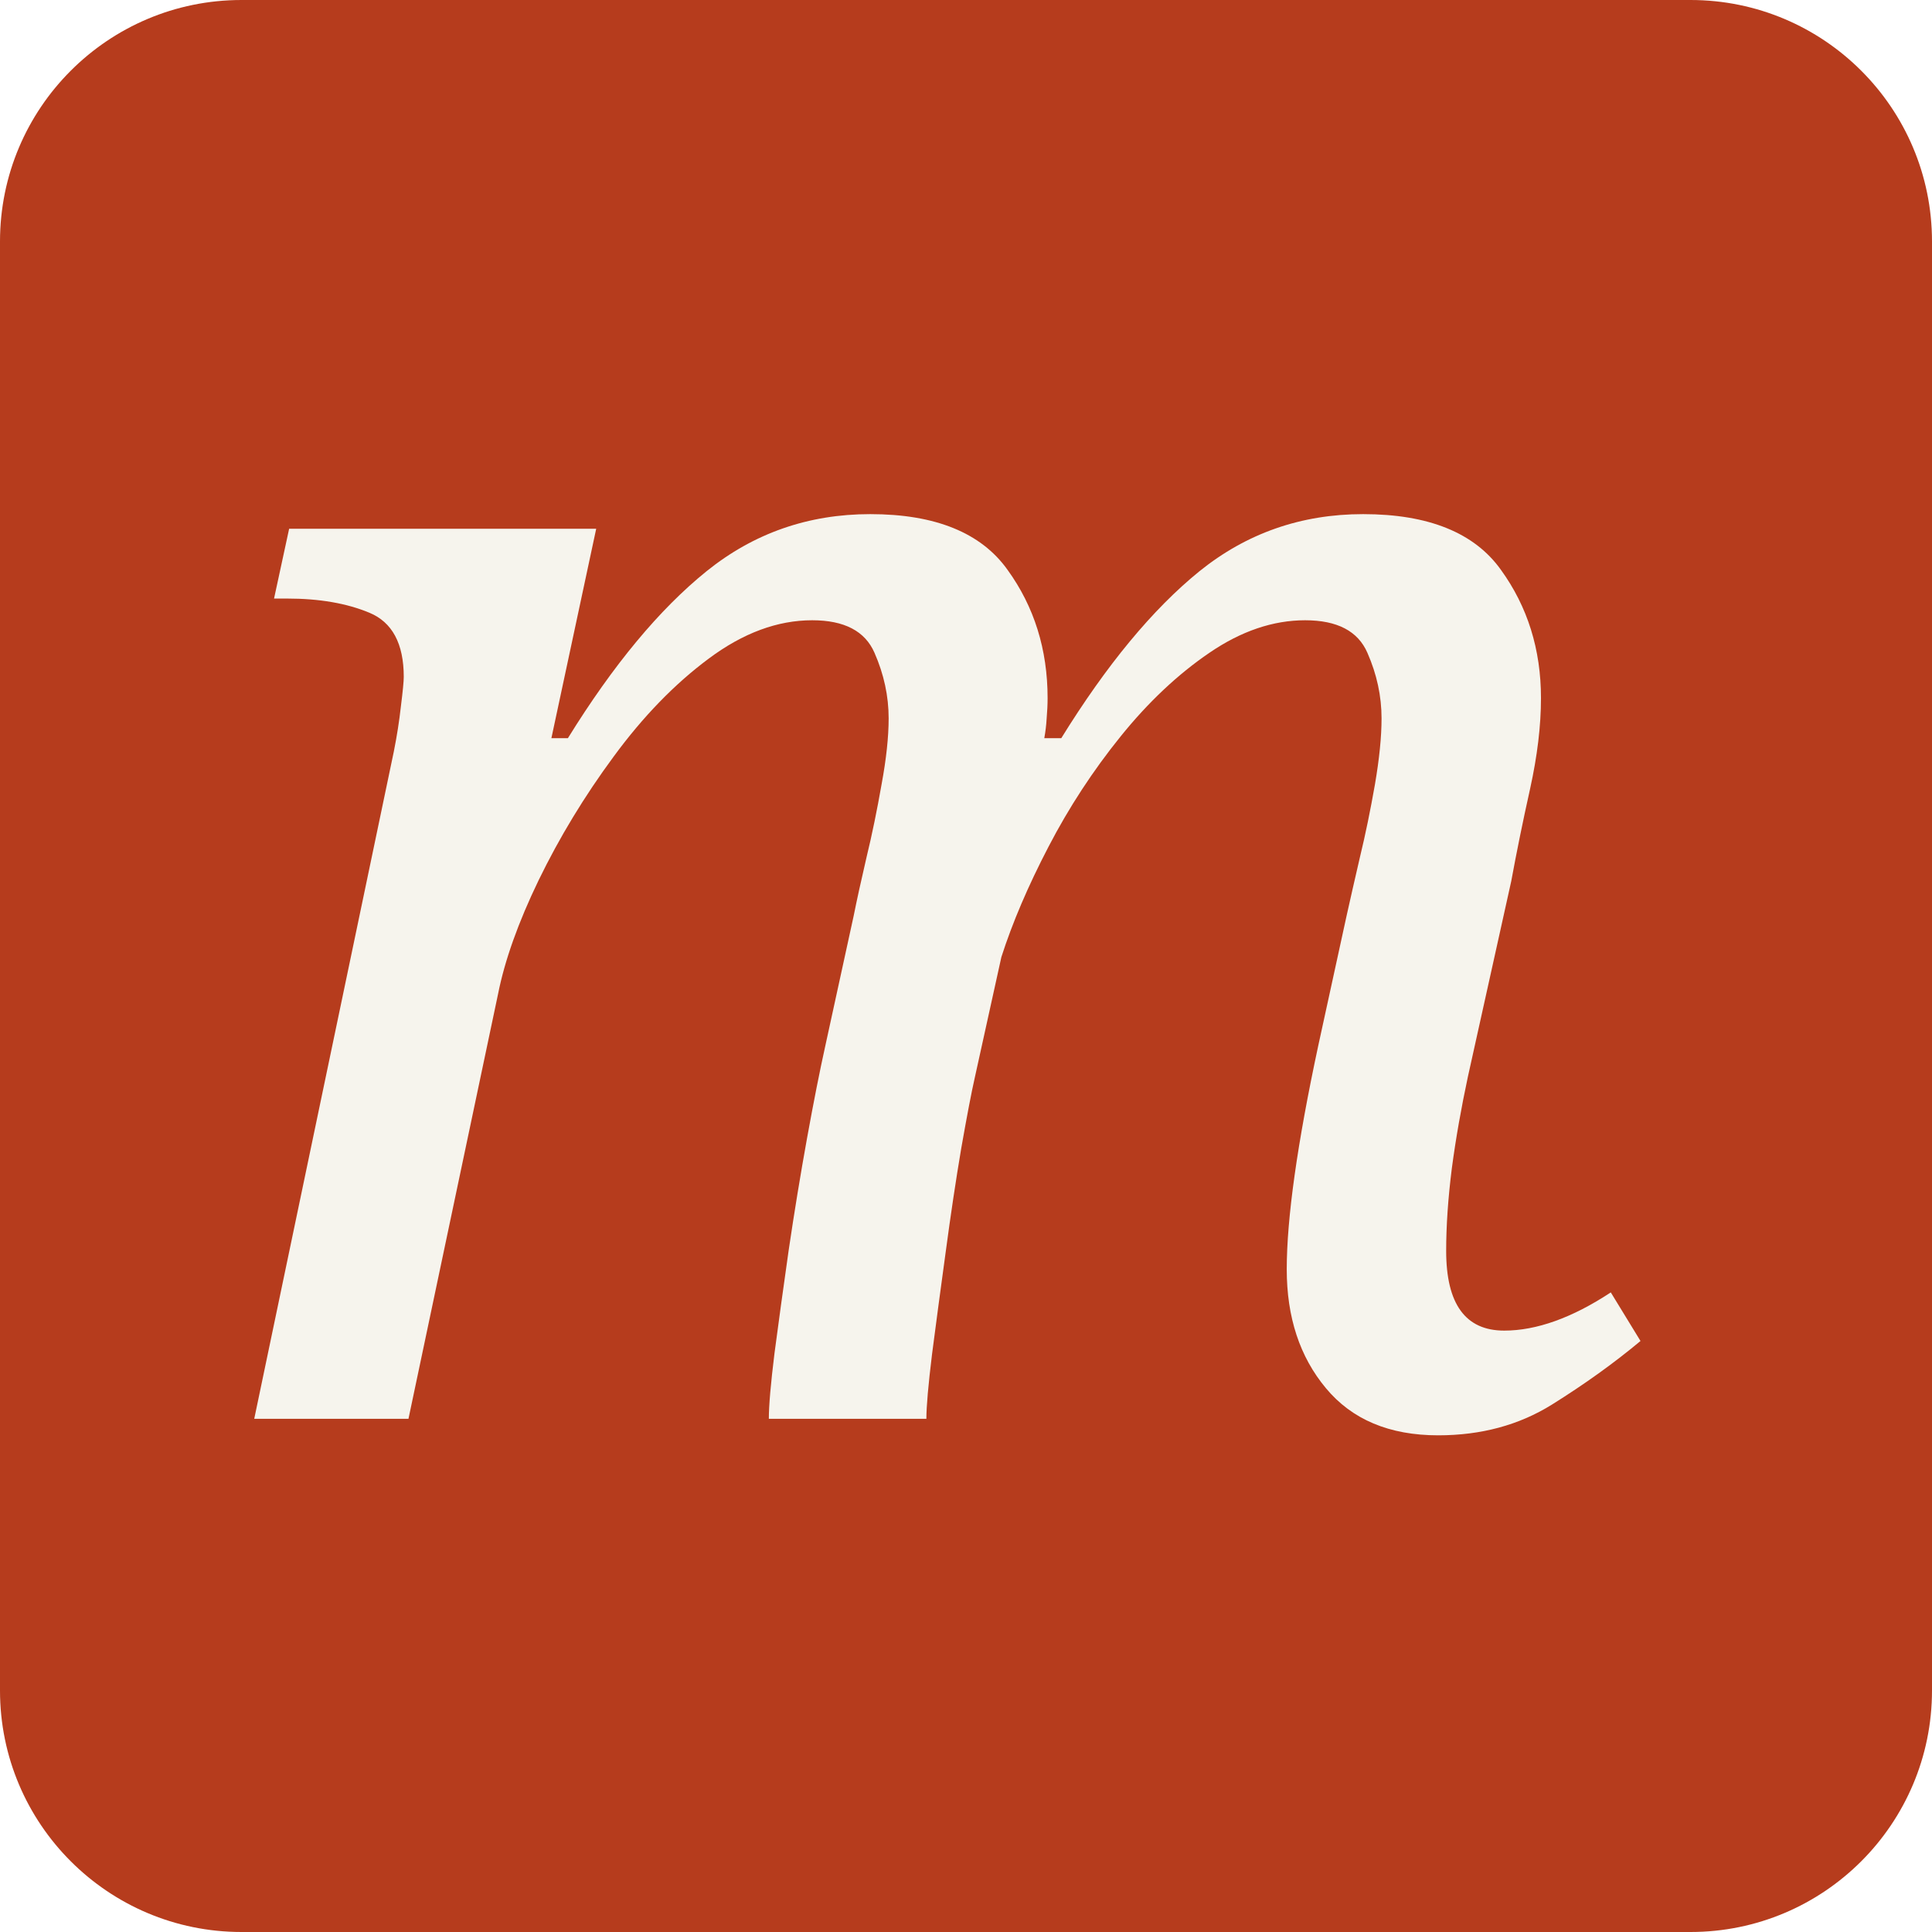
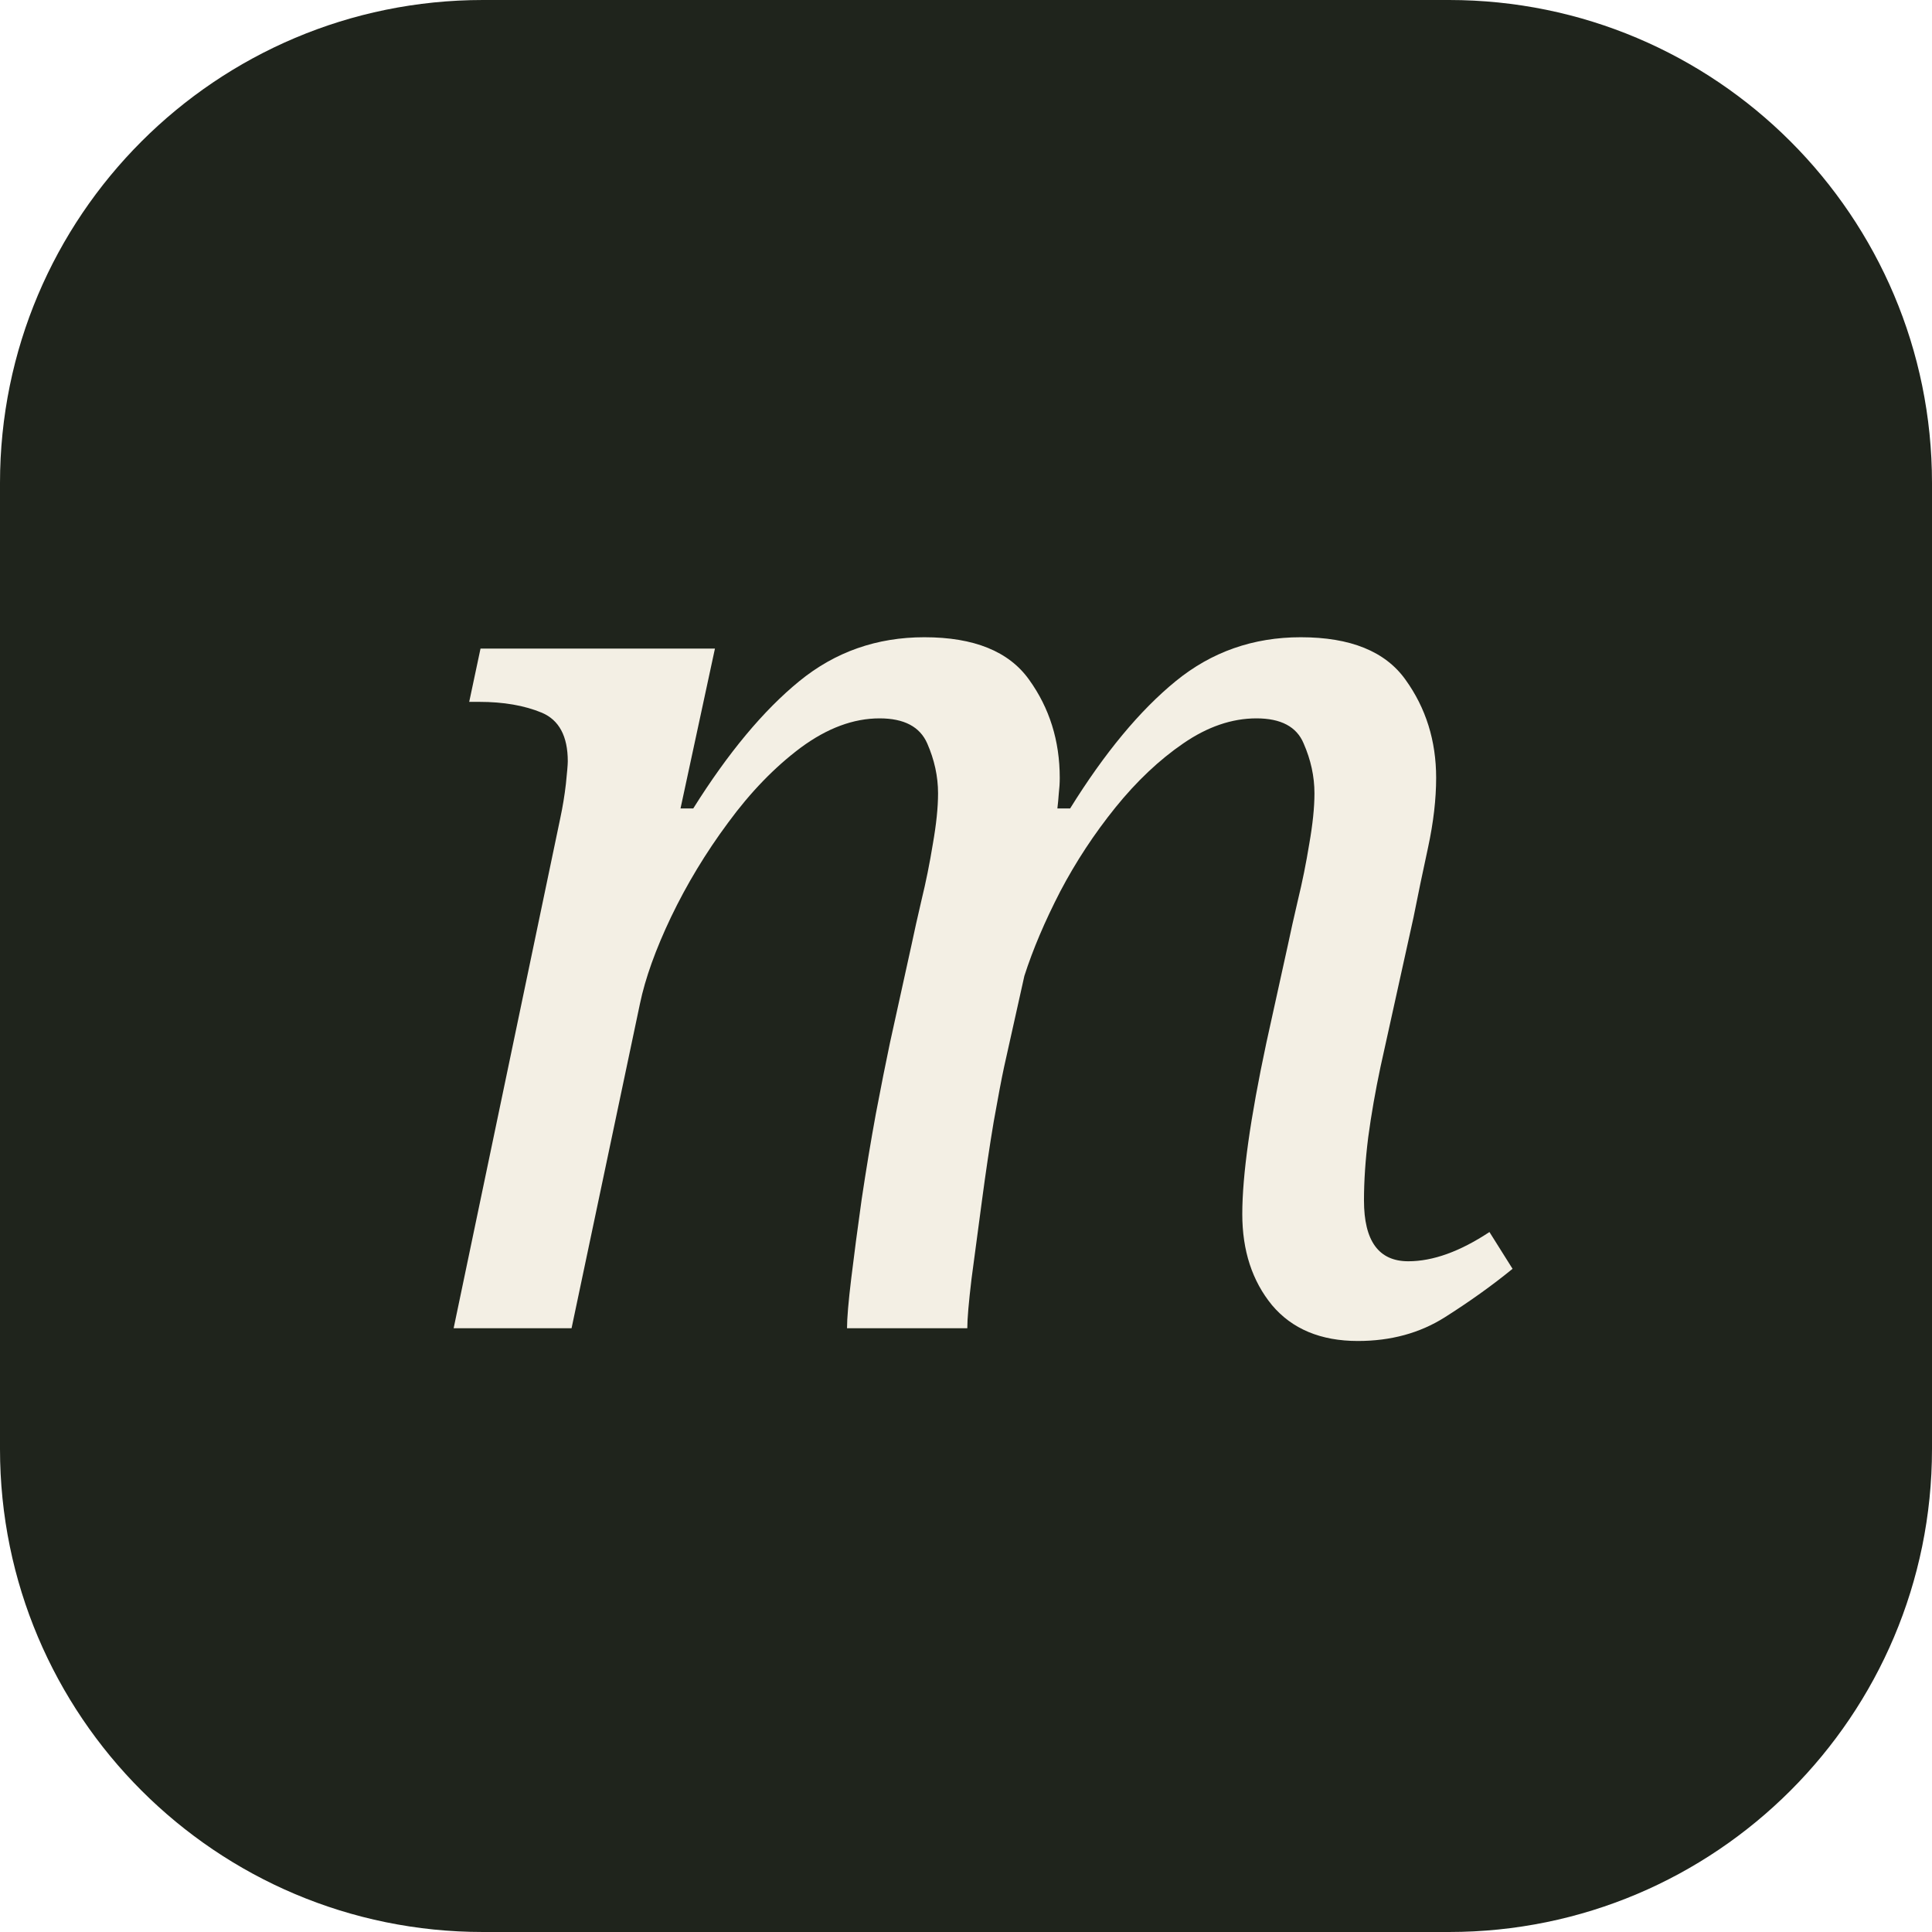
<svg xmlns="http://www.w3.org/2000/svg" viewBox="0 0 64 64">
-   <rect width="64" height="64" rx="8" fill="#b63c1d" />
-   <text x="6" y="47" fill="#f6f4ed" font-family="Georgia,serif" font-style="italic" font-size="55">m</text>
+   <rect width="64" height="64" rx="16" fill="#1f241c" />
+   <text x="32" y="44" text-anchor="middle" fill="#f3efe4" font-family="Georgia,serif" font-style="italic" font-size="42">m</text>
</svg>
